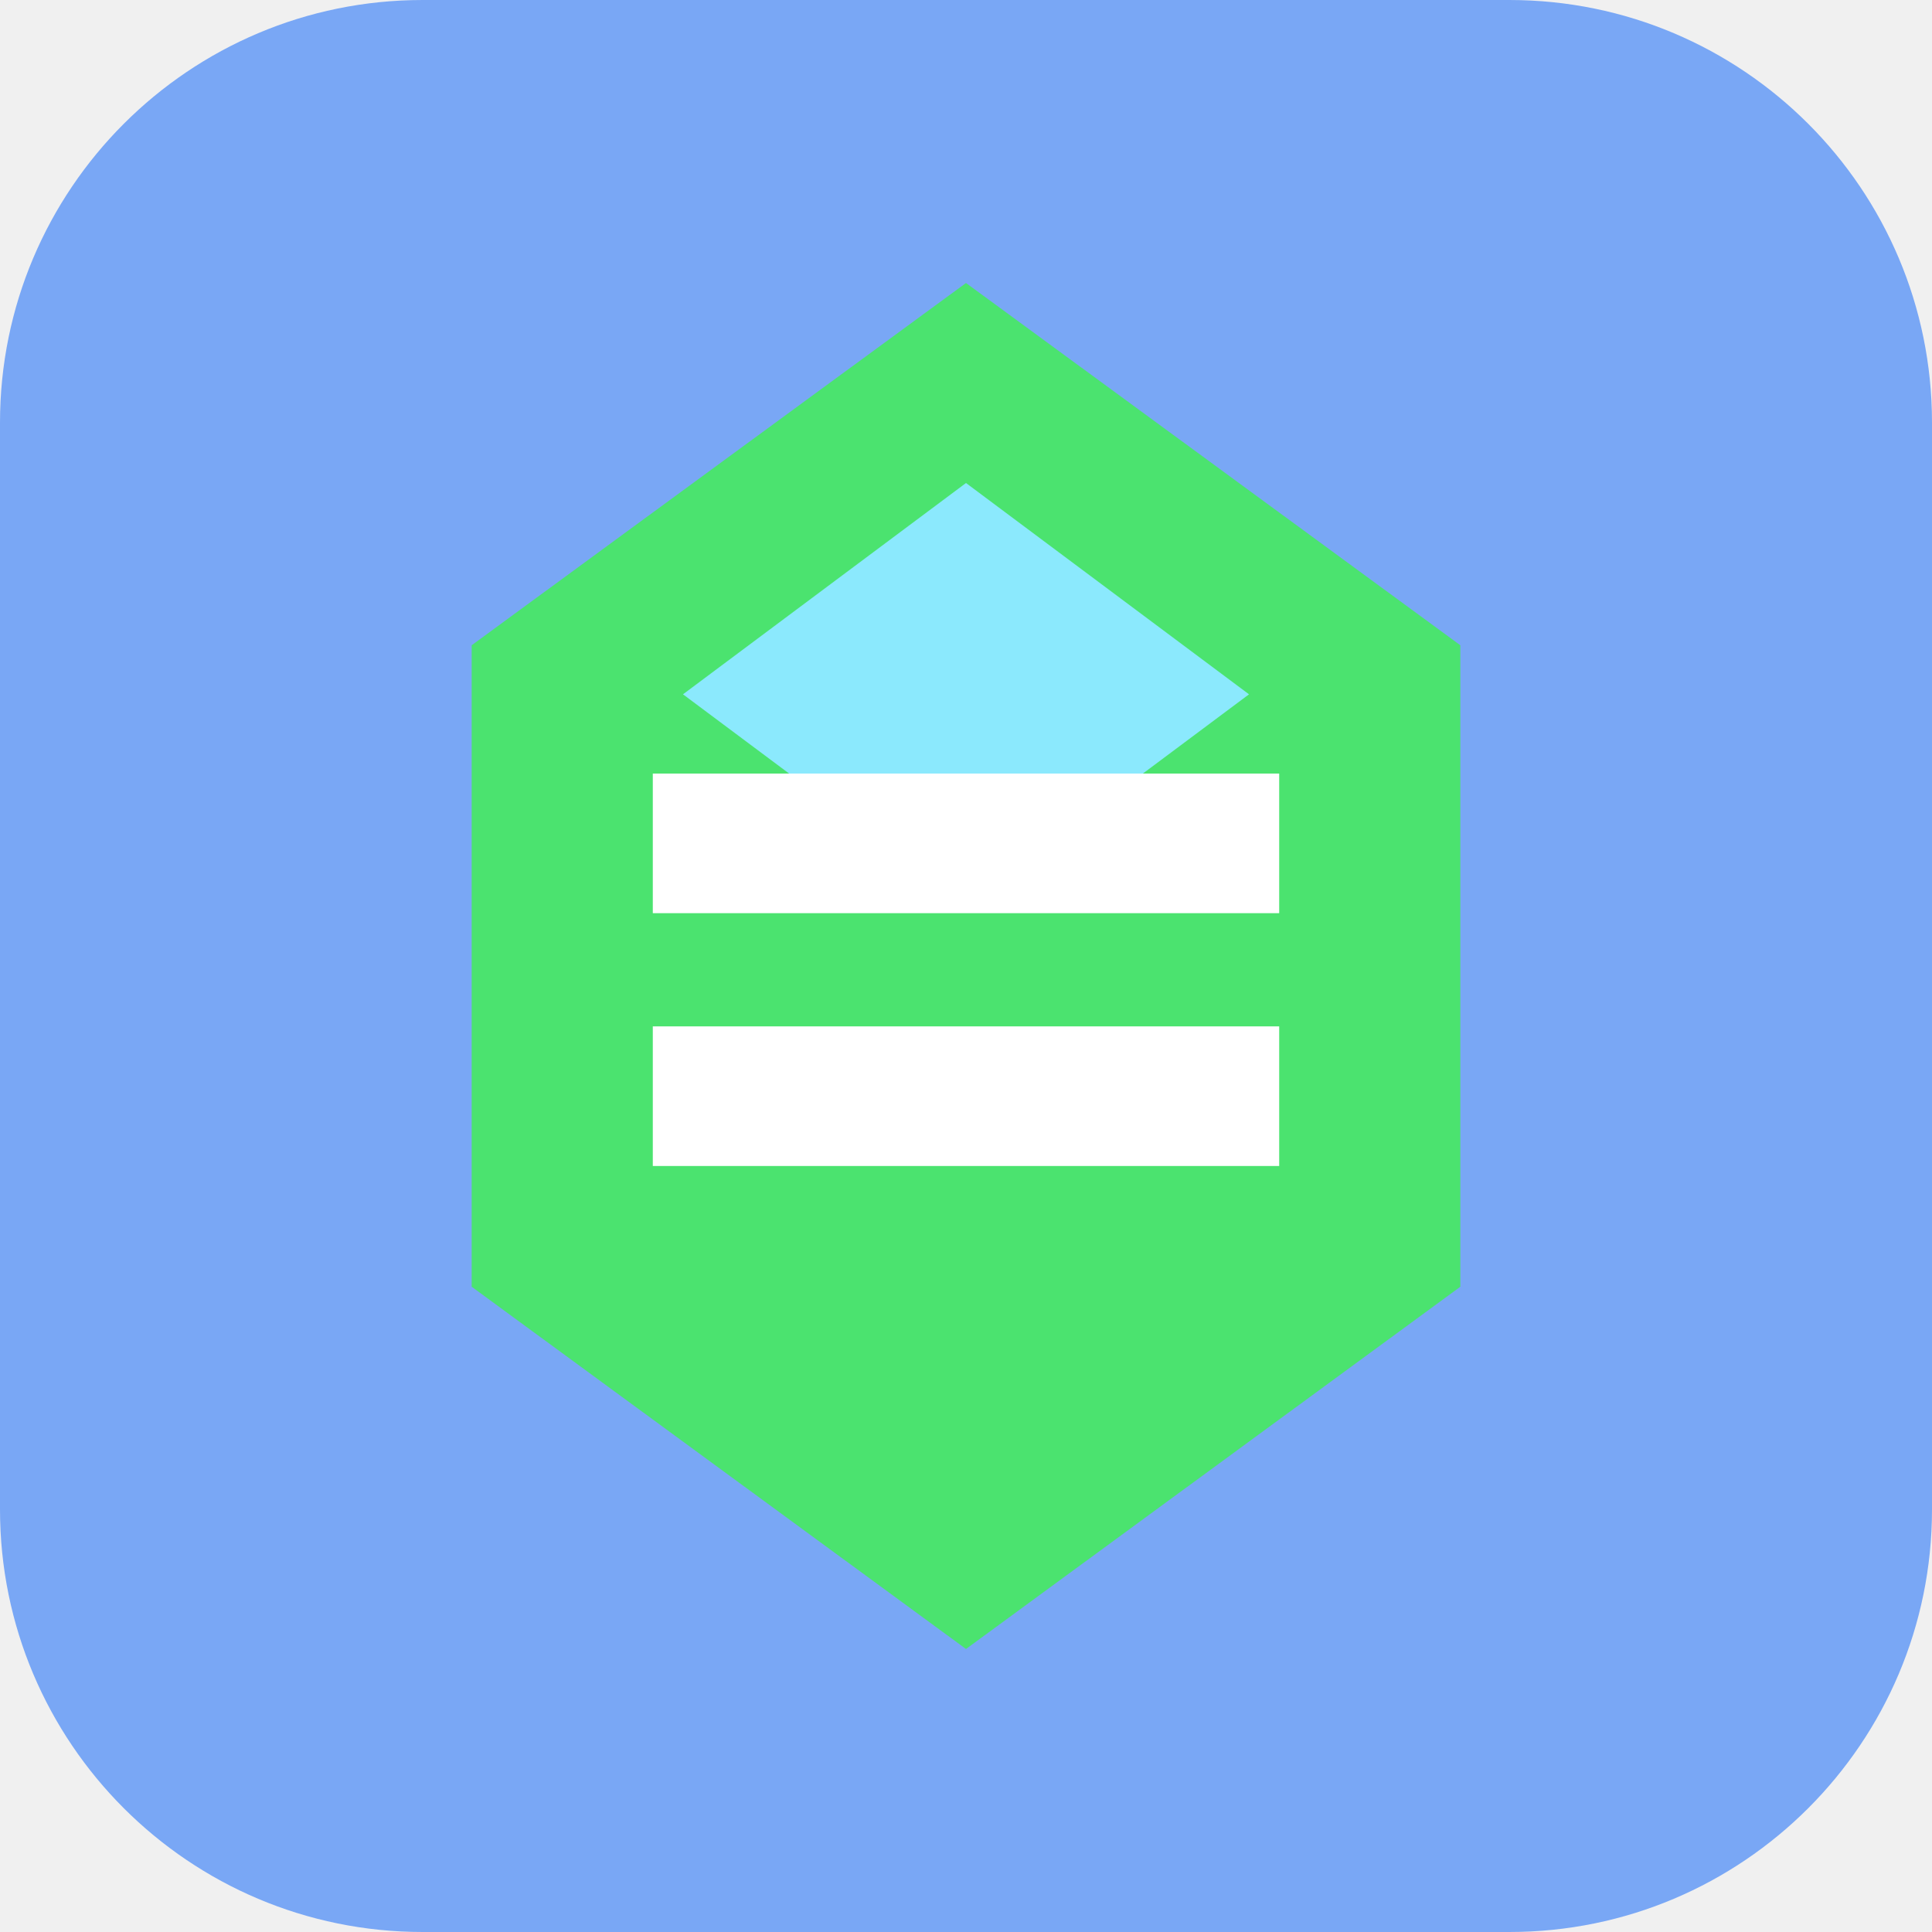
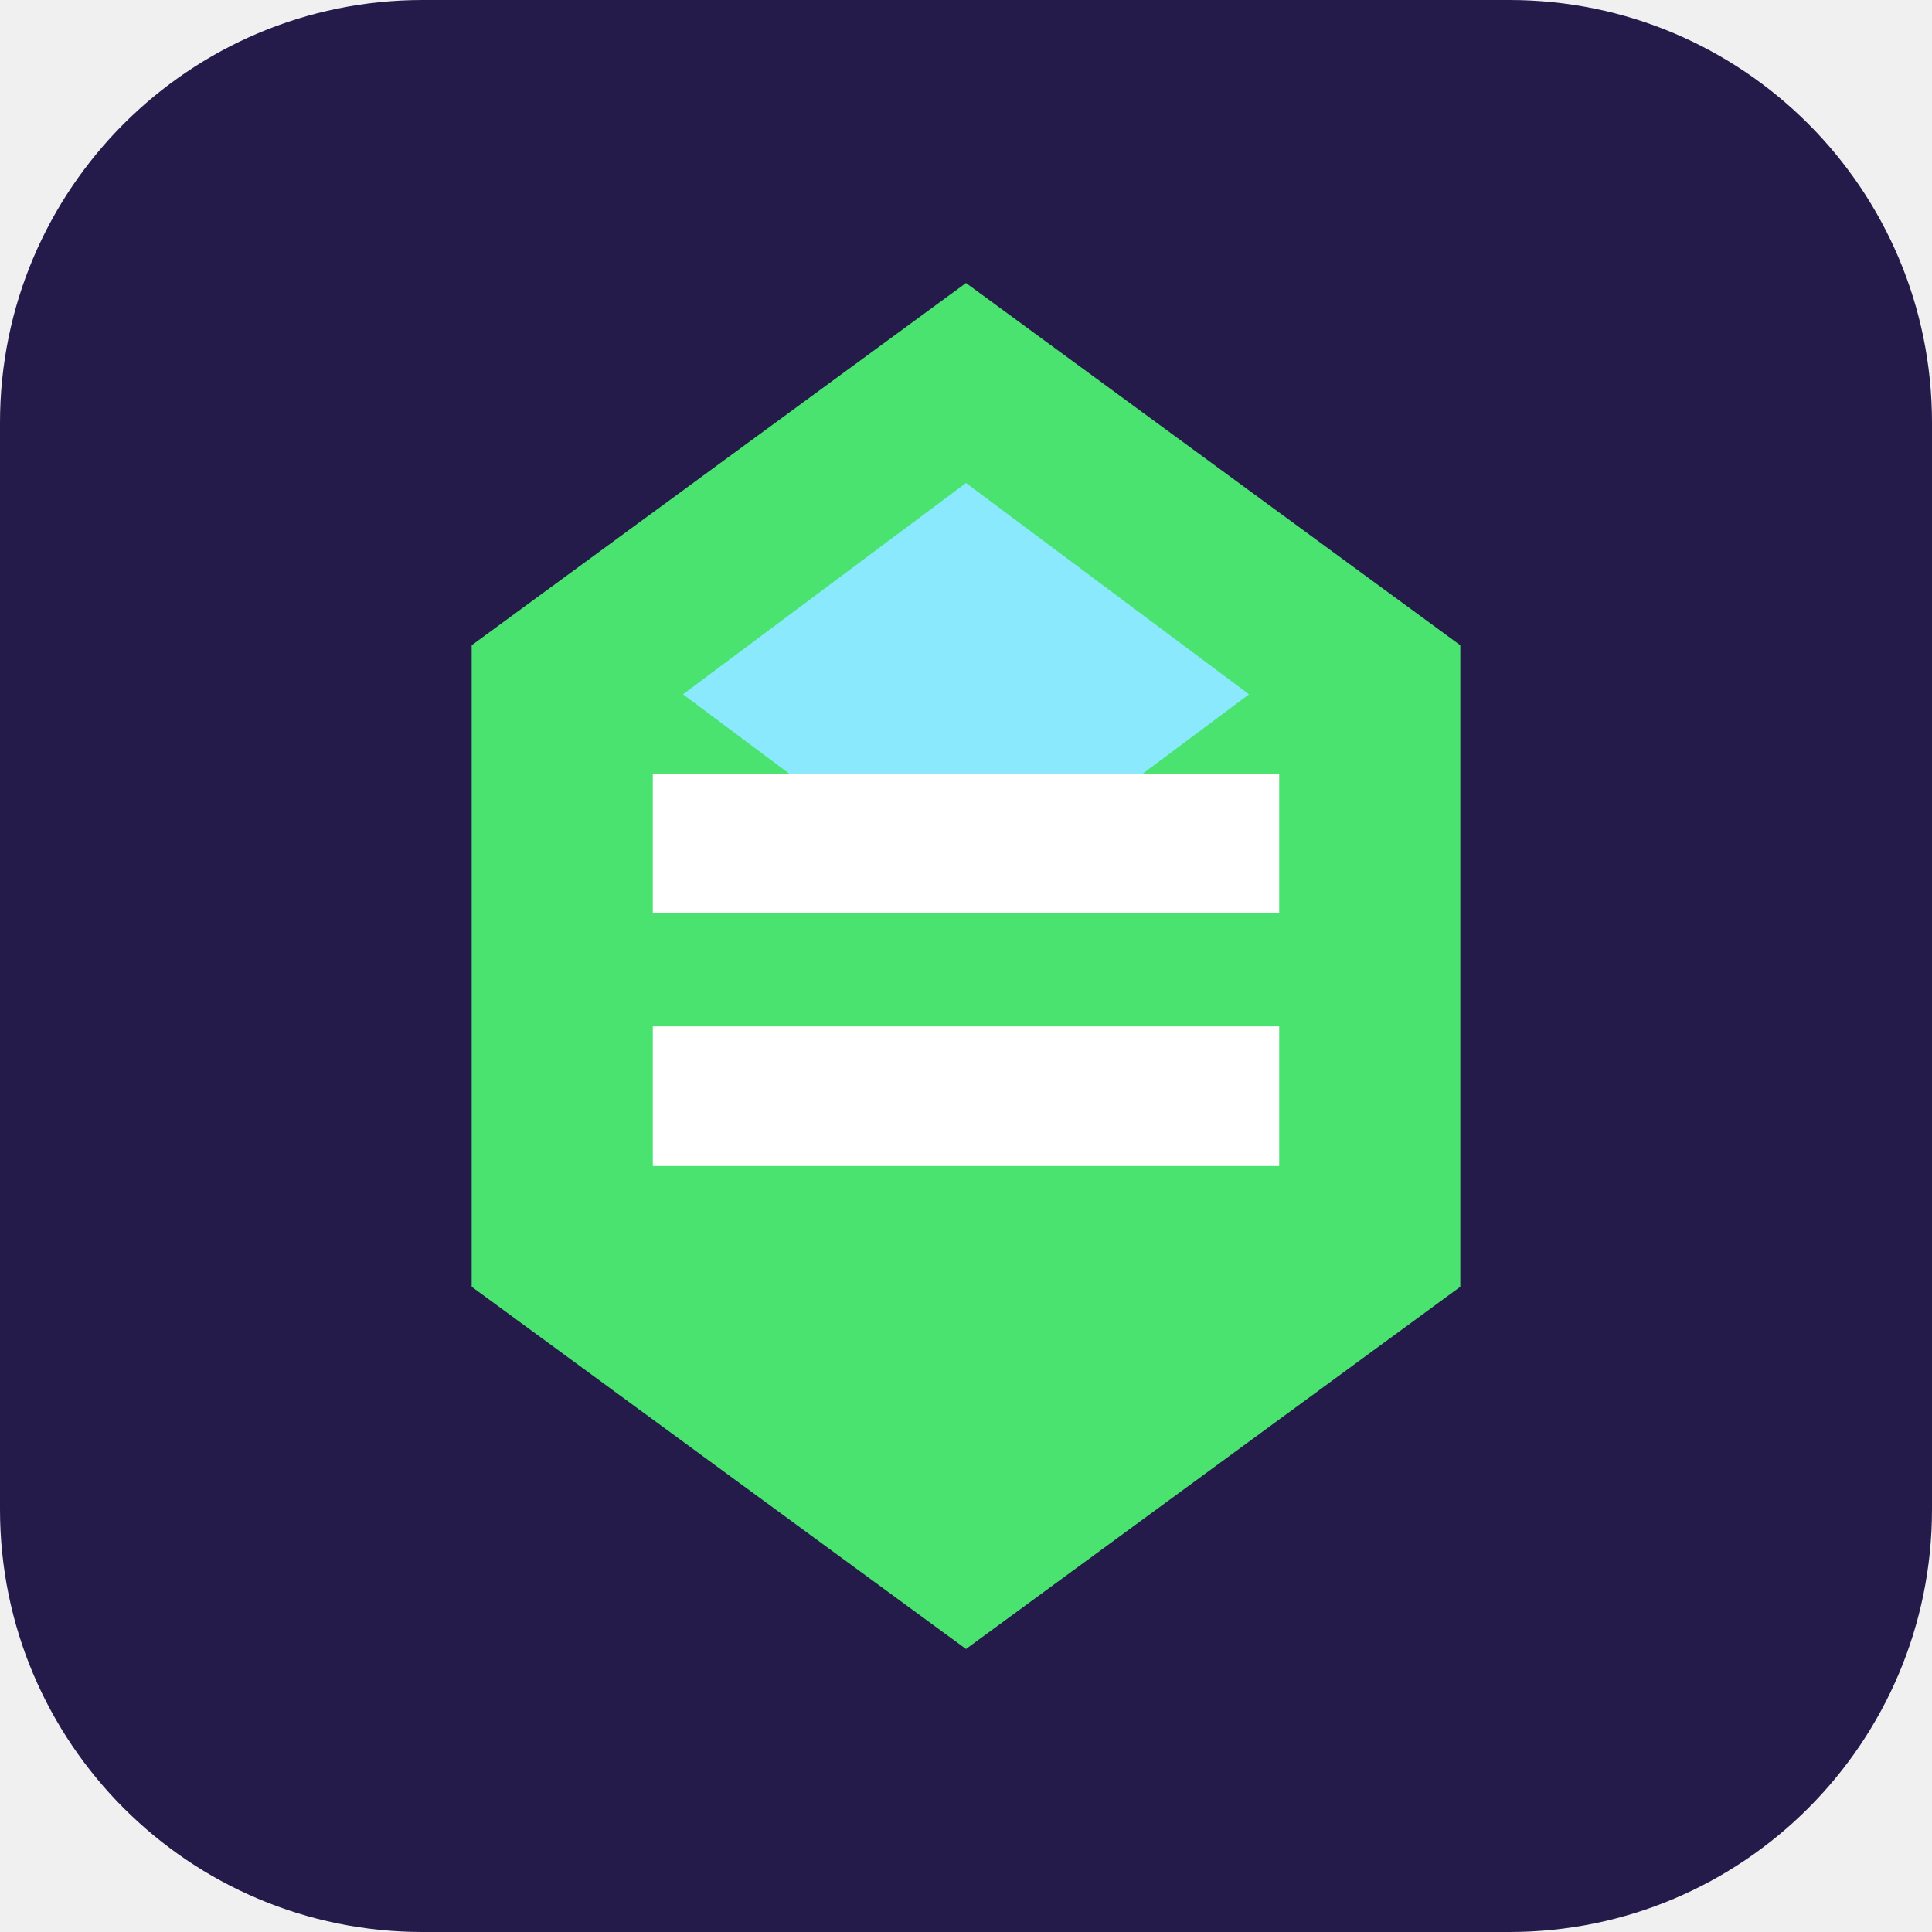
<svg xmlns="http://www.w3.org/2000/svg" viewBox="0 0 512 512">
-   <rect width="512" height="512" rx="112" fill="#79a7f5" />
+   <rect width="512" height="512" rx="112" fill="#241b4b" />
  <path fill="#4be36f" d="m256 75 131 96v170L256 437 125 341V171z" />
  <path fill="#8be9fd" d="m256 128 75 56-75 56-75-56z" />
  <path fill="#fff" d="M173 205h166v37H173zm0 67h166v37H173z" />
</svg>
